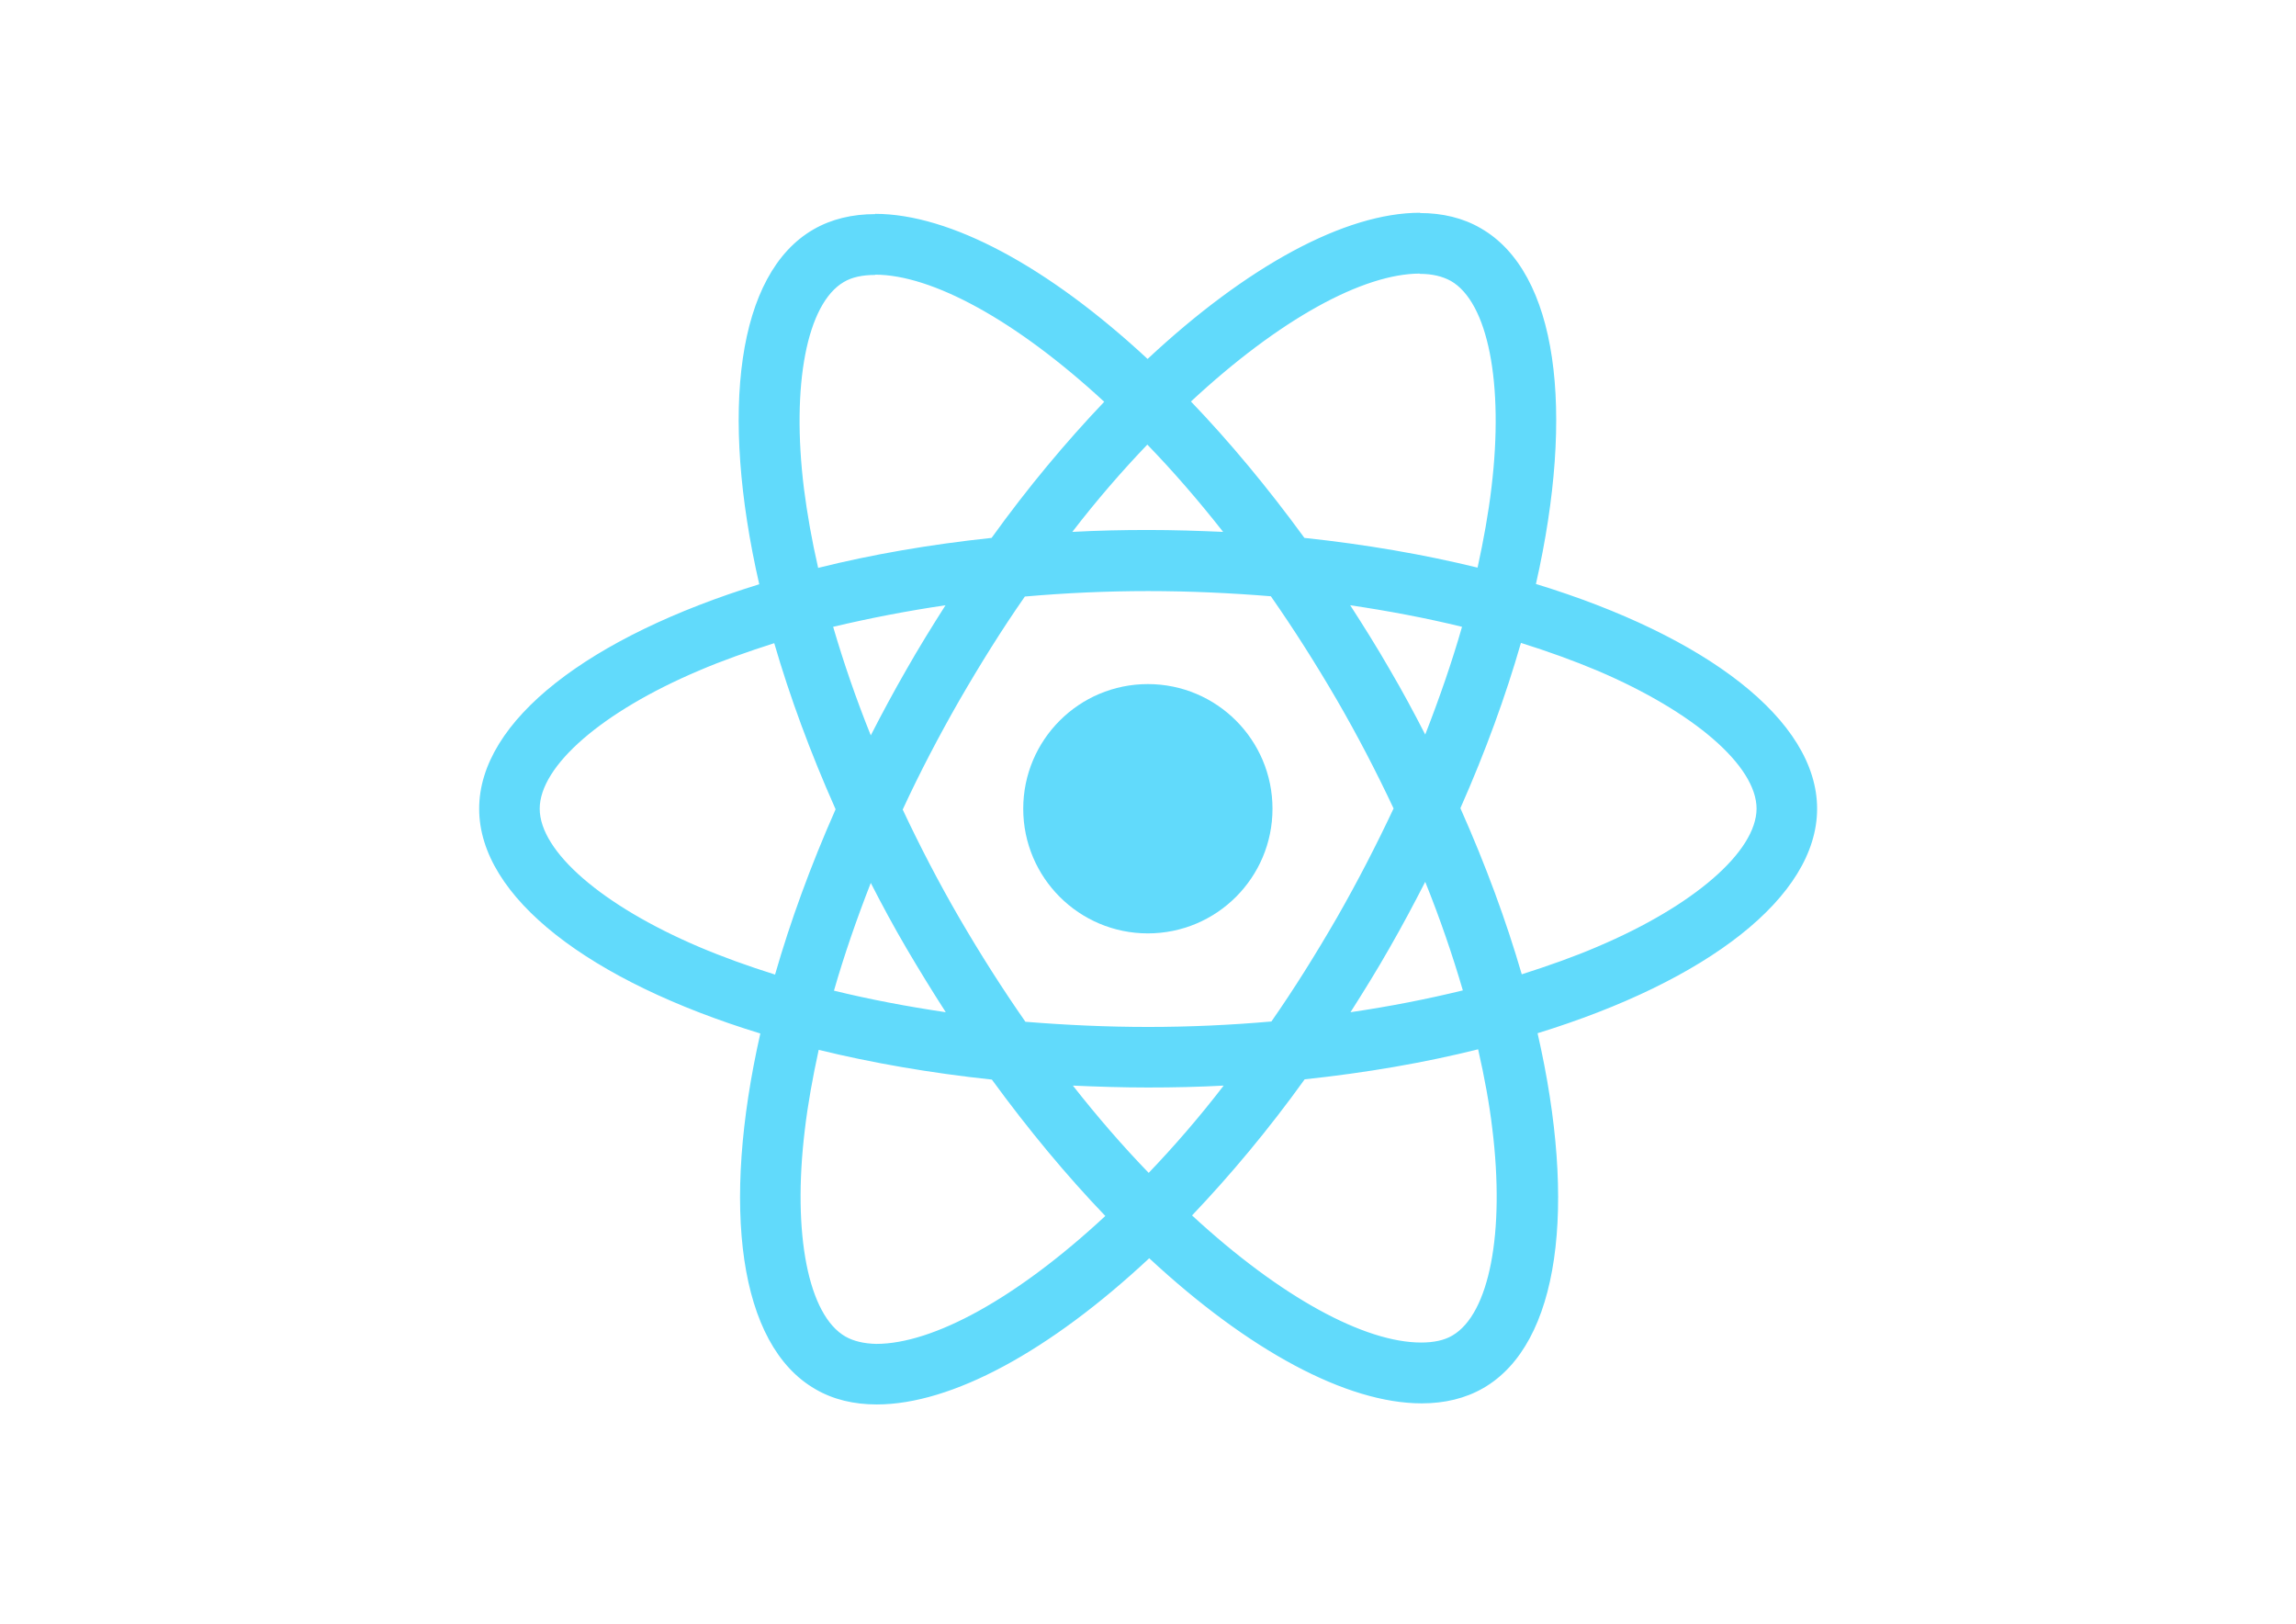
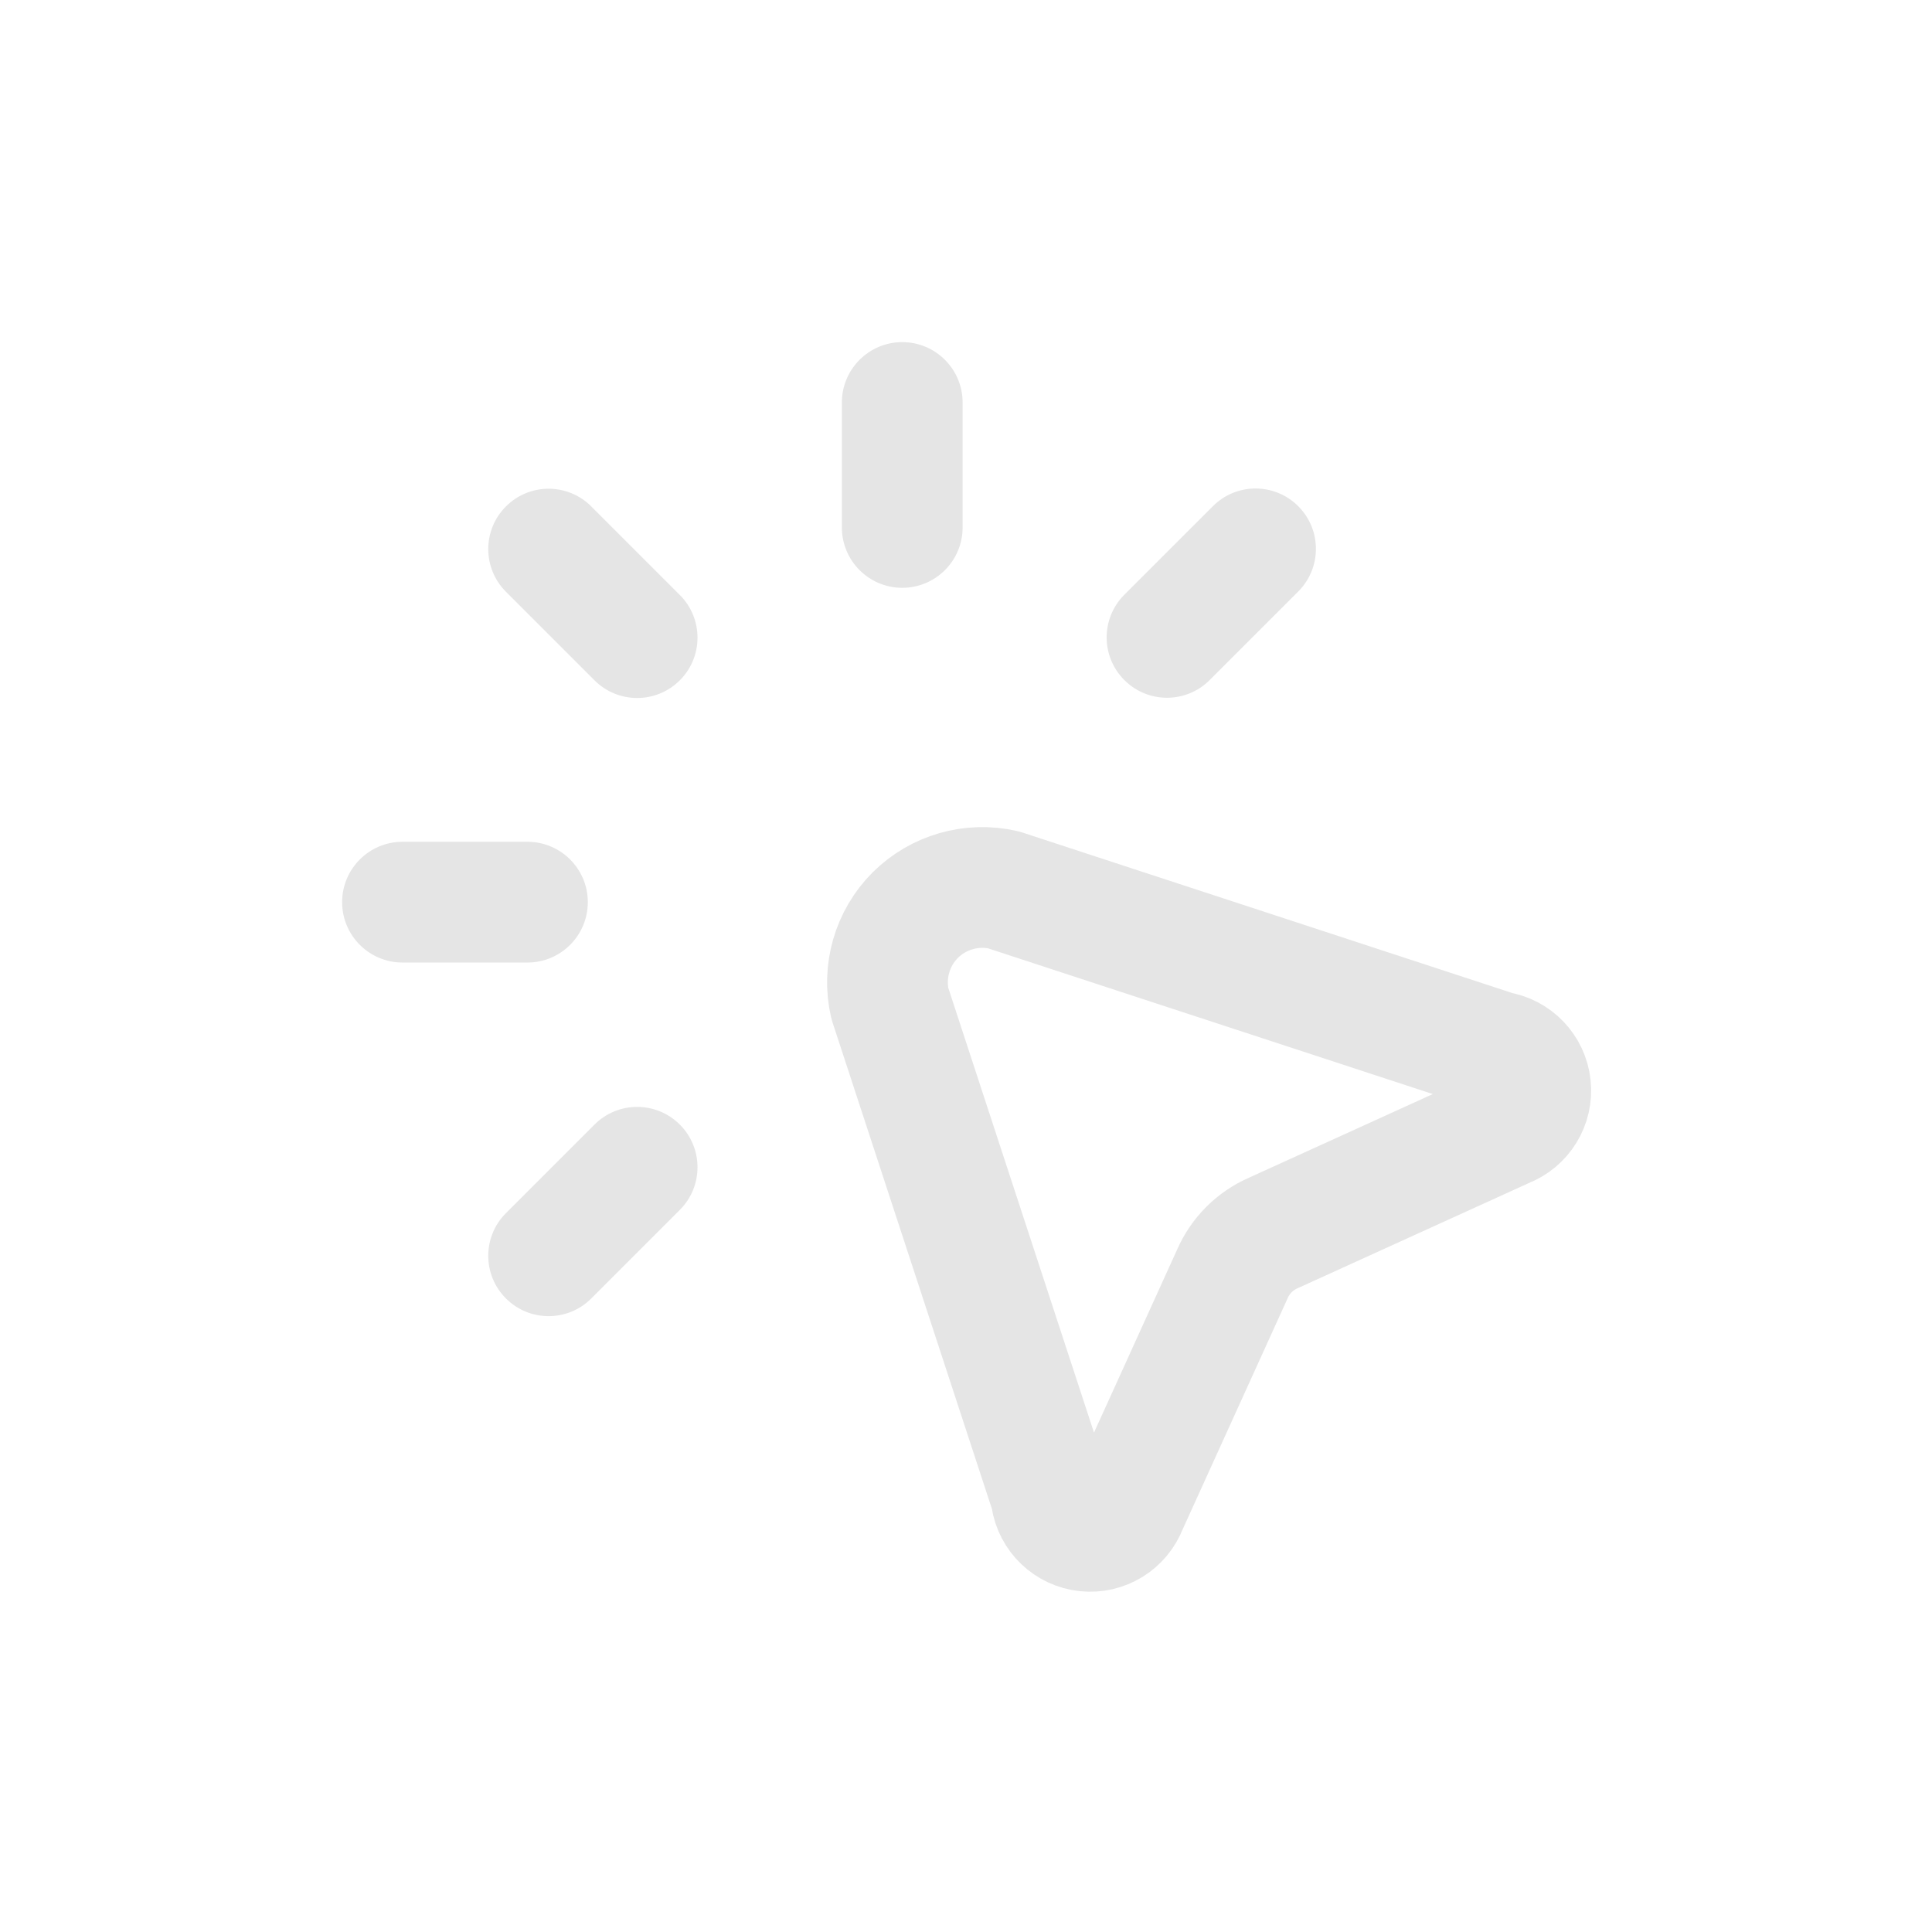
- <svg xmlns="http://www.w3.org/2000/svg" viewBox="0 0 841.9 595.3">
-   <g fill="#61DAFB">
-     <path d="M666.3 296.5c0-32.5-40.7-63.3-103.1-82.4 14.4-63.6 8-114.2-20.2-130.4-6.5-3.8-14.1-5.6-22.4-5.6v22.3c4.6 0 8.3.9 11.4 2.6 13.6 7.8 19.5 37.5 14.9 75.7-1.1 9.4-2.9 19.3-5.1 29.4-19.6-4.8-41-8.5-63.5-10.9-13.5-18.5-27.5-35.3-41.6-50 32.6-30.3 63.2-46.9 84-46.9V78c-27.5 0-63.5 19.6-99.9 53.6-36.4-33.8-72.4-53.2-99.9-53.2v22.3c20.7 0 51.4 16.5 84 46.6-14 14.7-28 31.4-41.3 49.9-22.6 2.4-44 6.1-63.6 11-2.3-10-4-19.7-5.2-29-4.7-38.2 1.1-67.9 14.6-75.8 3-1.8 6.9-2.6 11.5-2.6V78.5c-8.4 0-16 1.8-22.6 5.6-28.1 16.2-34.4 66.7-19.9 130.1-62.2 19.2-102.7 49.9-102.7 82.3 0 32.5 40.7 63.3 103.1 82.4-14.4 63.6-8 114.2 20.2 130.4 6.5 3.8 14.1 5.6 22.5 5.6 27.5 0 63.5-19.6 99.9-53.6 36.4 33.8 72.4 53.2 99.9 53.2 8.4 0 16-1.8 22.6-5.6 28.1-16.2 34.4-66.7 19.9-130.1 62-19.1 102.5-49.9 102.5-82.3zm-130.2-66.7c-3.7 12.9-8.3 26.2-13.5 39.5-4.1-8-8.4-16-13.1-24-4.6-8-9.5-15.8-14.4-23.4 14.2 2.1 27.9 4.7 41 7.9zm-45.8 106.5c-7.8 13.5-15.8 26.3-24.1 38.2-14.9 1.3-30 2-45.2 2-15.1 0-30.2-.7-45-1.9-8.3-11.9-16.4-24.6-24.2-38-7.6-13.1-14.5-26.4-20.8-39.8 6.2-13.4 13.2-26.8 20.7-39.9 7.8-13.5 15.8-26.3 24.1-38.2 14.9-1.3 30-2 45.2-2 15.1 0 30.2.7 45 1.9 8.3 11.9 16.4 24.6 24.2 38 7.6 13.1 14.5 26.4 20.8 39.8-6.3 13.4-13.2 26.8-20.7 39.9zm32.3-13c5.4 13.4 10 26.8 13.8 39.8-13.1 3.2-26.9 5.9-41.2 8 4.9-7.7 9.8-15.6 14.4-23.7 4.6-8 8.9-16.1 13-24.1zM421.2 430c-9.3-9.6-18.6-20.3-27.8-32 9 .4 18.2.7 27.5.7 9.4 0 18.7-.2 27.8-.7-9 11.7-18.3 22.4-27.5 32zm-74.4-58.9c-14.2-2.1-27.9-4.7-41-7.9 3.7-12.9 8.3-26.2 13.5-39.5 4.1 8 8.4 16 13.1 24 4.7 8 9.5 15.8 14.4 23.4zM420.7 163c9.3 9.6 18.6 20.3 27.8 32-9-.4-18.2-.7-27.5-.7-9.4 0-18.7.2-27.8.7 9-11.7 18.3-22.4 27.5-32zm-74 58.9c-4.9 7.7-9.8 15.6-14.4 23.7-4.6 8-8.9 16-13 24-5.4-13.4-10-26.8-13.8-39.8 13.1-3.1 26.9-5.8 41.2-7.9zm-90.5 125.2c-35.4-15.1-58.3-34.9-58.3-50.6 0-15.7 22.9-35.6 58.3-50.6 8.6-3.7 18-7 27.7-10.1 5.7 19.6 13.2 40 22.5 60.9-9.2 20.8-16.6 41.1-22.2 60.6-9.9-3.1-19.3-6.5-28-10.2zM310 490c-13.6-7.8-19.5-37.5-14.9-75.7 1.1-9.4 2.9-19.3 5.1-29.4 19.6 4.8 41 8.5 63.5 10.9 13.5 18.5 27.5 35.3 41.6 50-32.6 30.3-63.2 46.9-84 46.9-4.5-.1-8.3-1-11.3-2.7zm237.2-76.2c4.7 38.2-1.1 67.9-14.6 75.8-3 1.8-6.9 2.6-11.5 2.6-20.7 0-51.4-16.5-84-46.6 14-14.7 28-31.4 41.3-49.9 22.6-2.4 44-6.1 63.6-11 2.3 10.1 4.1 19.8 5.2 29.1zm38.5-66.7c-8.6 3.7-18 7-27.7 10.1-5.7-19.6-13.2-40-22.5-60.9 9.2-20.8 16.6-41.1 22.2-60.6 9.9 3.1 19.3 6.5 28.1 10.2 35.4 15.1 58.3 34.9 58.3 50.6-.1 15.7-23 35.6-58.4 50.6zM320.8 78.4z" />
-     <circle cx="420.9" cy="296.5" r="45.7" />
-     <path d="M520.5 78.1z" />
+ <svg xmlns="http://www.w3.org/2000/svg" viewBox="0 0 24 24" fill="none">
+   <g id="SVGRepo_bgCarrier" stroke-width="0" />
+   <g id="SVGRepo_tracerCarrier" stroke-linecap="round" stroke-linejoin="round" />
+   <g id="SVGRepo_iconCarrier">
+     <path fill-rule="evenodd" clip-rule="evenodd" d="M13.064 18.6L11.054 12.465C10.964 12.07 11.083 11.656 11.369 11.369C11.656 11.083 12.07 10.964 12.465 11.054L18.6 13.064C18.82 13.097 18.99 13.275 19.013 13.496C19.037 13.717 18.908 13.926 18.7 14.005L15.816 15.317C15.59 15.416 15.409 15.597 15.31 15.823L14 18.707C13.921 18.915 13.712 19.044 13.491 19.02C13.27 18.997 13.092 18.827 13.059 18.607L13.064 18.6Z" stroke="#E5E5E5" stroke-width="1.5" stroke-linecap="round" stroke-linejoin="round" />
+     <path d="M6.552 11.957C6.966 11.957 7.302 11.621 7.302 11.207C7.302 10.793 6.966 10.457 6.552 10.457V11.957ZM5 10.457C4.586 10.457 4.25 10.793 4.25 11.207C4.25 11.621 4.586 11.957 5 11.957V10.457ZM11.958 5C11.958 4.586 11.622 4.25 11.208 4.25C10.794 4.25 10.458 4.586 10.458 5H11.958ZM10.458 6.552C10.458 6.966 10.794 7.302 11.208 7.302C11.622 7.302 11.958 6.966 11.958 6.552H10.458ZM16.127 7.348C16.42 7.055 16.42 6.581 16.127 6.288C15.834 5.995 15.36 5.995 15.067 6.288L16.127 7.348ZM13.967 7.388C13.674 7.681 13.674 8.155 13.967 8.448C14.26 8.741 14.734 8.741 15.027 8.448L13.967 7.388ZM8.445 15.03C8.738 14.737 8.738 14.263 8.445 13.97C8.152 13.677 7.678 13.677 7.385 13.97L8.445 15.03ZM6.285 15.07C5.992 15.363 5.992 15.837 6.285 16.13C6.578 16.423 7.052 16.423 7.345 16.13L6.285 15.07ZM7.345 6.291C7.052 5.998 6.578 5.998 6.285 6.291C5.992 6.584 5.992 7.058 6.285 7.351L7.345 6.291ZM7.385 8.451C7.678 8.744 8.152 8.744 8.445 8.451C8.738 8.158 8.738 7.684 8.445 7.391L7.385 8.451ZM6.552 10.457H5V11.957H6.552V10.457ZM10.458 5V6.552H11.958V5H10.458ZM15.067 6.288L13.967 7.388L15.027 8.448L16.127 7.348L15.067 6.288ZM7.385 13.97L6.285 15.07L7.345 16.13L8.445 15.03L7.385 13.97ZM6.285 7.351L7.385 8.451L8.445 7.391L7.345 6.291L6.285 7.351Z" fill="#E5E5E5" />
  </g>
</svg>
